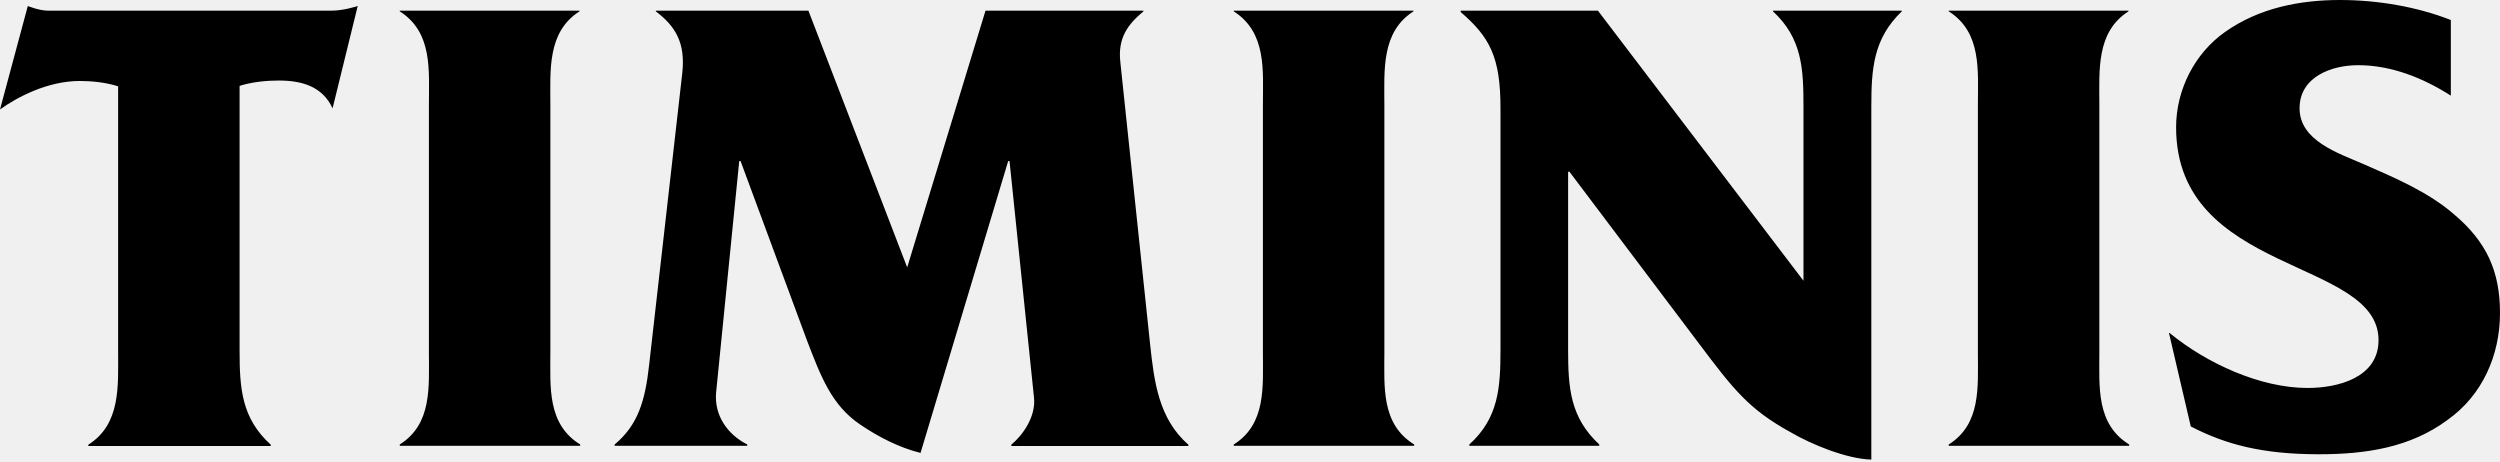
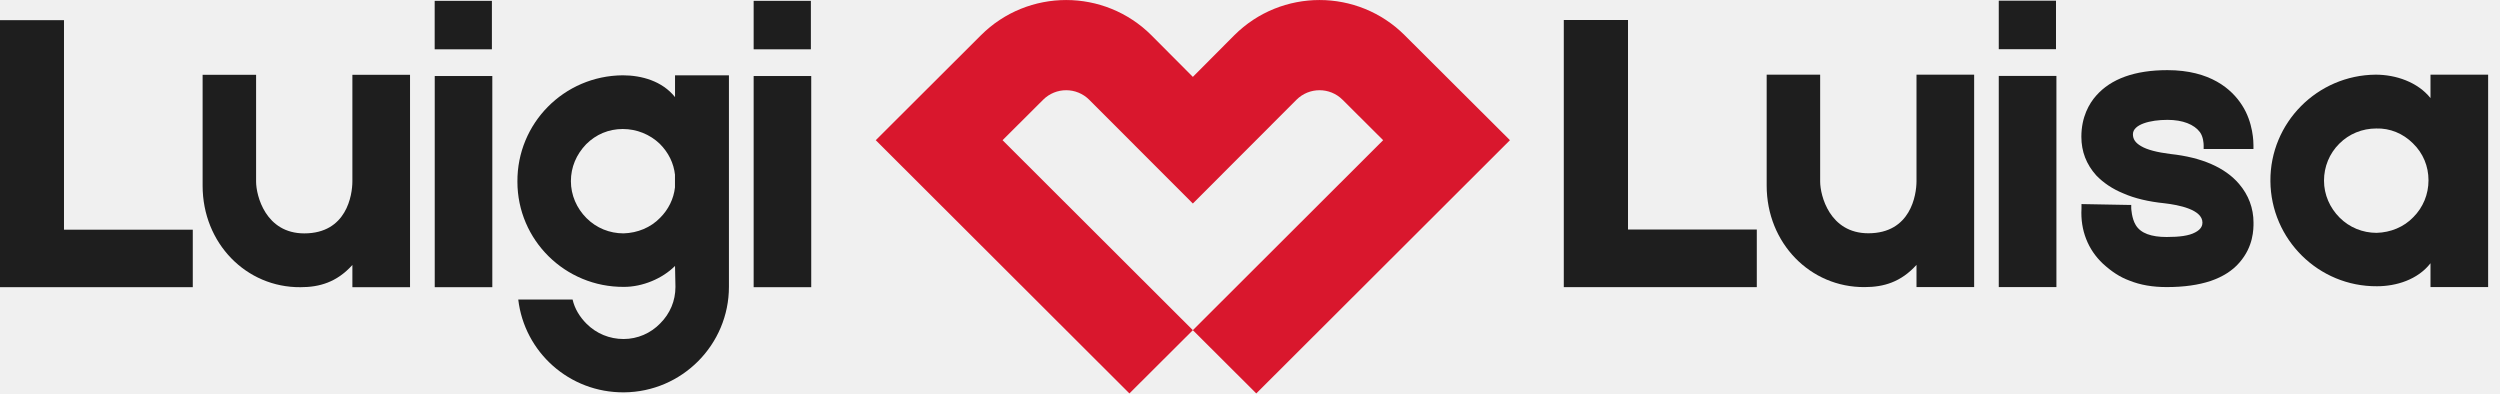
- <svg xmlns="http://www.w3.org/2000/svg" width="715" height="132" viewBox="0 0 715 132" fill="none">
-   <path d="M94.735 3.054C98.362 3.054 102.306 1.718 102.306 1.718L95.117 30.985C92.254 24.75 86.401 23.032 79.72 23.032C76.284 23.032 72.149 23.413 68.522 24.559V100.271C68.522 111.086 69.095 119.612 77.43 127.183V127.565H25.259V127.183C34.547 121.33 33.784 110.45 33.784 100.652V24.686C30.157 23.541 26.213 23.159 22.777 23.159C13.679 23.159 4.963 27.74 0 31.303L7.953 1.718C7.953 1.718 11.198 3.054 13.806 3.054H94.735ZM157.404 100.78V30.03C157.404 20.169 156.45 9.162 165.739 3.245V3.054H114.331V3.245C123.811 9.289 122.666 20.169 122.666 30.03V100.78C122.666 110.641 123.62 121.266 114.331 127.12V127.501H165.93V127.12C156.45 121.266 157.404 110.641 157.404 100.78ZM328.933 98.489L320.408 17.687C319.644 10.689 322.698 6.871 327.024 3.245V3.054H281.852L259.456 76.475L231.208 3.054H187.562V3.245C193.097 7.444 196.087 12.152 195.133 20.869L185.653 104.342C184.508 114.777 182.408 121.584 175.791 127.12V127.501H213.711V127.12C208.049 124.257 204.231 118.785 204.804 112.295L211.421 46.063H211.802L230.762 97.28C234.77 107.714 237.824 115.858 245.968 121.393C251.313 125.02 257.166 128.01 263.274 129.537L288.341 46.063H288.723L295.722 113.695C296.294 119.039 292.668 124.32 289.232 127.183V127.565H339.876V127.183C331.351 119.739 330.078 109.114 328.933 98.489ZM395.929 100.78V30.03C395.929 20.169 394.974 9.162 404.263 3.245V3.054H352.855V3.245C362.335 9.353 361.19 20.169 361.19 30.03V100.78C361.19 110.641 362.145 121.266 352.855 127.12V127.501H404.454V127.12C394.974 121.266 395.929 110.641 395.929 100.78ZM507.079 3.245C515.413 11.007 515.795 19.596 515.795 30.603V80.293L457.007 3.054H417.751V3.436C426.086 10.625 429.14 16.351 429.14 30.921V99.952C429.14 110.959 428.567 119.548 420.233 127.12V127.501H457.389V127.12C449.054 119.358 448.481 110.959 448.481 99.952V49.117H448.863L485.892 98.235C495.754 111.341 500.144 117.067 512.232 123.684C518.086 127.12 528.202 131.255 535.2 131.446V30.603C535.2 19.596 535.773 11.07 543.917 3.245V3.054H507.079V3.245ZM600.414 100.78V30.03C600.414 20.169 599.46 9.162 608.749 3.245V3.054H557.341V3.245C566.821 9.289 565.676 20.169 565.676 30.03V100.78C565.676 110.641 566.63 121.266 557.341 127.12V127.501H608.94V127.12C599.46 121.266 600.414 110.641 600.414 100.78ZM701.893 61.333C694.513 54.907 685.033 50.899 675.872 46.891C668.873 43.837 657.675 40.274 657.675 30.985C657.675 21.887 666.964 18.642 674.408 18.642C683.888 18.642 692.986 22.268 700.939 27.358V5.726C691.268 1.909 679.88 0 669.255 0C657.675 0 646.096 2.29 636.425 9.098C627.709 15.206 622.364 25.64 622.364 36.393C622.364 78.702 680.262 73.74 680.262 97.28C680.262 108.096 668.491 110.959 659.966 110.959C646.478 110.959 631.144 103.961 620.519 95.244H620.328L626.563 121.966C636.425 127.056 646.859 129.919 663.21 129.919C676.635 129.919 689.36 128.01 700.048 120.057C709.91 113.059 715 101.67 715 89.518C715 77.43 711.055 69.095 701.893 61.333Z" fill="black" />
+ <svg xmlns="http://www.w3.org/2000/svg" fill="none" viewBox="0 0 178 28" height="28" width="178">
+   <g clip-path="url(#clip0_208_31299)">
+     <path fill="#D9172D" d="M107.508 9.982L89.447 28.012L84.931 23.508L98.48 9.982L95.59 7.102C94.684 6.198 93.216 6.198 92.31 7.102L84.931 14.491L77.551 7.102C76.645 6.198 75.177 6.198 74.271 7.102L71.382 9.982L84.931 23.508L80.414 28.012L62.353 9.982L69.841 2.512C73.194 -0.835 78.628 -0.835 81.981 2.512L84.931 5.474L87.88 2.512C91.233 -0.835 96.668 -0.835 100.016 2.512L107.508 9.982Z" />
+     <path fill="#1E1E1E" d="M125.084 16.347V20.444H111.342V1.424H115.914V16.342H125.084V16.347Z" />
+     <path fill="#1E1E1E" d="M125.787 5.316H129.595V12.924C129.595 13.918 130.269 16.609 133.025 16.609C136.043 16.609 136.455 13.888 136.455 12.893V5.316H140.559V20.441H136.455V18.859C135.343 20.089 134.111 20.441 132.763 20.441C128.895 20.471 125.787 17.312 125.787 13.215V5.316Z" />
+     <path fill="#1E1E1E" d="M146.387 3.503H142.312V0.049H146.387V3.499V3.503ZM146.417 20.44H142.312V5.406H146.417V20.445V20.44Z" />
+     <path fill="#1E1E1E" d="M151.602 19.973C150.958 19.737 150.37 19.36 149.726 18.773C148.67 17.778 148.116 16.403 148.202 14.851V14.53L151.482 14.59H151.744V14.825C151.744 14.825 151.774 15.558 152.066 16.026C152.418 16.613 153.178 16.874 154.264 16.874C155.174 16.874 155.848 16.788 156.286 16.553C156.754 16.317 156.814 16.026 156.814 15.85C156.814 14.915 155.114 14.59 154.118 14.474C152.976 14.358 151.98 14.123 151.186 13.771C150.396 13.45 149.752 13.008 149.25 12.486C148.545 11.697 148.193 10.788 148.193 9.734C148.193 8.328 148.752 7.364 149.25 6.807C150.306 5.607 152.006 4.994 154.32 4.994C157.368 4.994 158.892 6.34 159.626 7.48C160.446 8.736 160.446 10.171 160.446 10.347V10.608H156.9V10.347C156.9 10.201 156.87 9.734 156.638 9.413C156.226 8.856 155.406 8.534 154.324 8.534C153.092 8.534 151.864 8.856 151.864 9.558C151.864 9.91 152.04 10.171 152.448 10.407C152.886 10.668 153.59 10.844 154.53 10.964C156.758 11.2 158.428 11.928 159.424 13.098C160.098 13.887 160.45 14.825 160.45 15.85C160.45 16.317 160.45 17.547 159.454 18.687C158.956 19.274 158.252 19.711 157.402 20.003C156.522 20.294 155.496 20.44 154.268 20.44C153.272 20.44 152.392 20.294 151.602 19.973Z" />
+     <path fill="#1E1E1E" d="M177.155 5.316V20.441H173.051V18.744C172.14 19.913 170.616 20.381 169.243 20.381C165.083 20.411 161.683 17.046 161.653 12.893C161.622 8.741 164.993 5.346 169.152 5.316C170.586 5.316 172.14 5.844 173.051 6.984V5.316H177.155ZM172.909 12.834C172.909 11.839 172.527 10.905 171.797 10.202C171.093 9.499 170.157 9.118 169.191 9.148C168.195 9.148 167.255 9.529 166.555 10.232C165.851 10.935 165.469 11.869 165.469 12.864C165.469 13.858 165.881 14.792 166.581 15.495C167.285 16.198 168.221 16.579 169.217 16.579C170.213 16.549 171.149 16.168 171.823 15.469C172.527 14.766 172.909 13.832 172.909 12.838V12.834Z" />
+     <path fill="#1E1E1E" d="M13.726 16.35V20.447H-0.016V1.436H4.556V16.354H13.726V16.35Z" />
+     <path fill="#1E1E1E" d="M14.426 5.324H18.234V12.931C18.234 13.926 18.908 16.617 21.664 16.617C24.682 16.617 25.09 13.896 25.09 12.901V5.324H29.194V20.448H25.09V18.867C23.978 20.097 22.746 20.448 21.398 20.448C17.53 20.479 14.426 17.32 14.426 13.223V5.324Z" />
+     <path fill="#1E1E1E" d="M35.023 3.511H30.949V0.061H35.023V3.511ZM35.053 20.448H30.953V5.413H35.053V20.448Z" />
+     <path fill="#1E1E1E" d="M51.9 5.354V20.418C51.9 24.541 48.56 27.905 44.43 27.935C40.532 27.965 37.338 25.068 36.9 21.326H40.768C40.914 21.969 41.266 22.556 41.764 23.053C42.468 23.756 43.404 24.138 44.4 24.138C45.396 24.138 46.332 23.726 47.006 23.028C47.71 22.325 48.092 21.421 48.092 20.426L48.062 18.935C47.152 19.843 45.748 20.426 44.43 20.426C40.24 20.456 36.84 17.092 36.84 12.939C36.81 8.786 40.15 5.392 44.34 5.362C45.688 5.362 47.152 5.774 48.062 6.914V5.362H51.9V5.354ZM48.062 12.463C47.972 11.615 47.594 10.856 46.976 10.239C46.272 9.566 45.336 9.185 44.34 9.185C43.344 9.185 42.434 9.566 41.734 10.269C41.03 11.002 40.648 11.906 40.648 12.901C40.648 13.895 41.06 14.829 41.76 15.532C42.464 16.235 43.4 16.616 44.396 16.616C45.392 16.586 46.328 16.205 47.002 15.506C47.59 14.919 47.968 14.161 48.058 13.342V12.463H48.062Z" />
+     <path fill="#1E1E1E" d="M57.734 3.511H53.66V0.061H57.734V3.511ZM57.76 20.448H53.66V5.413H57.76V20.448Z" />
+   </g>
+   <defs>
+     <clipPath id="clip0_208_31299">
+       <rect fill="white" height="28" width="177.154" />
+     </clipPath>
+   </defs>
</svg>
